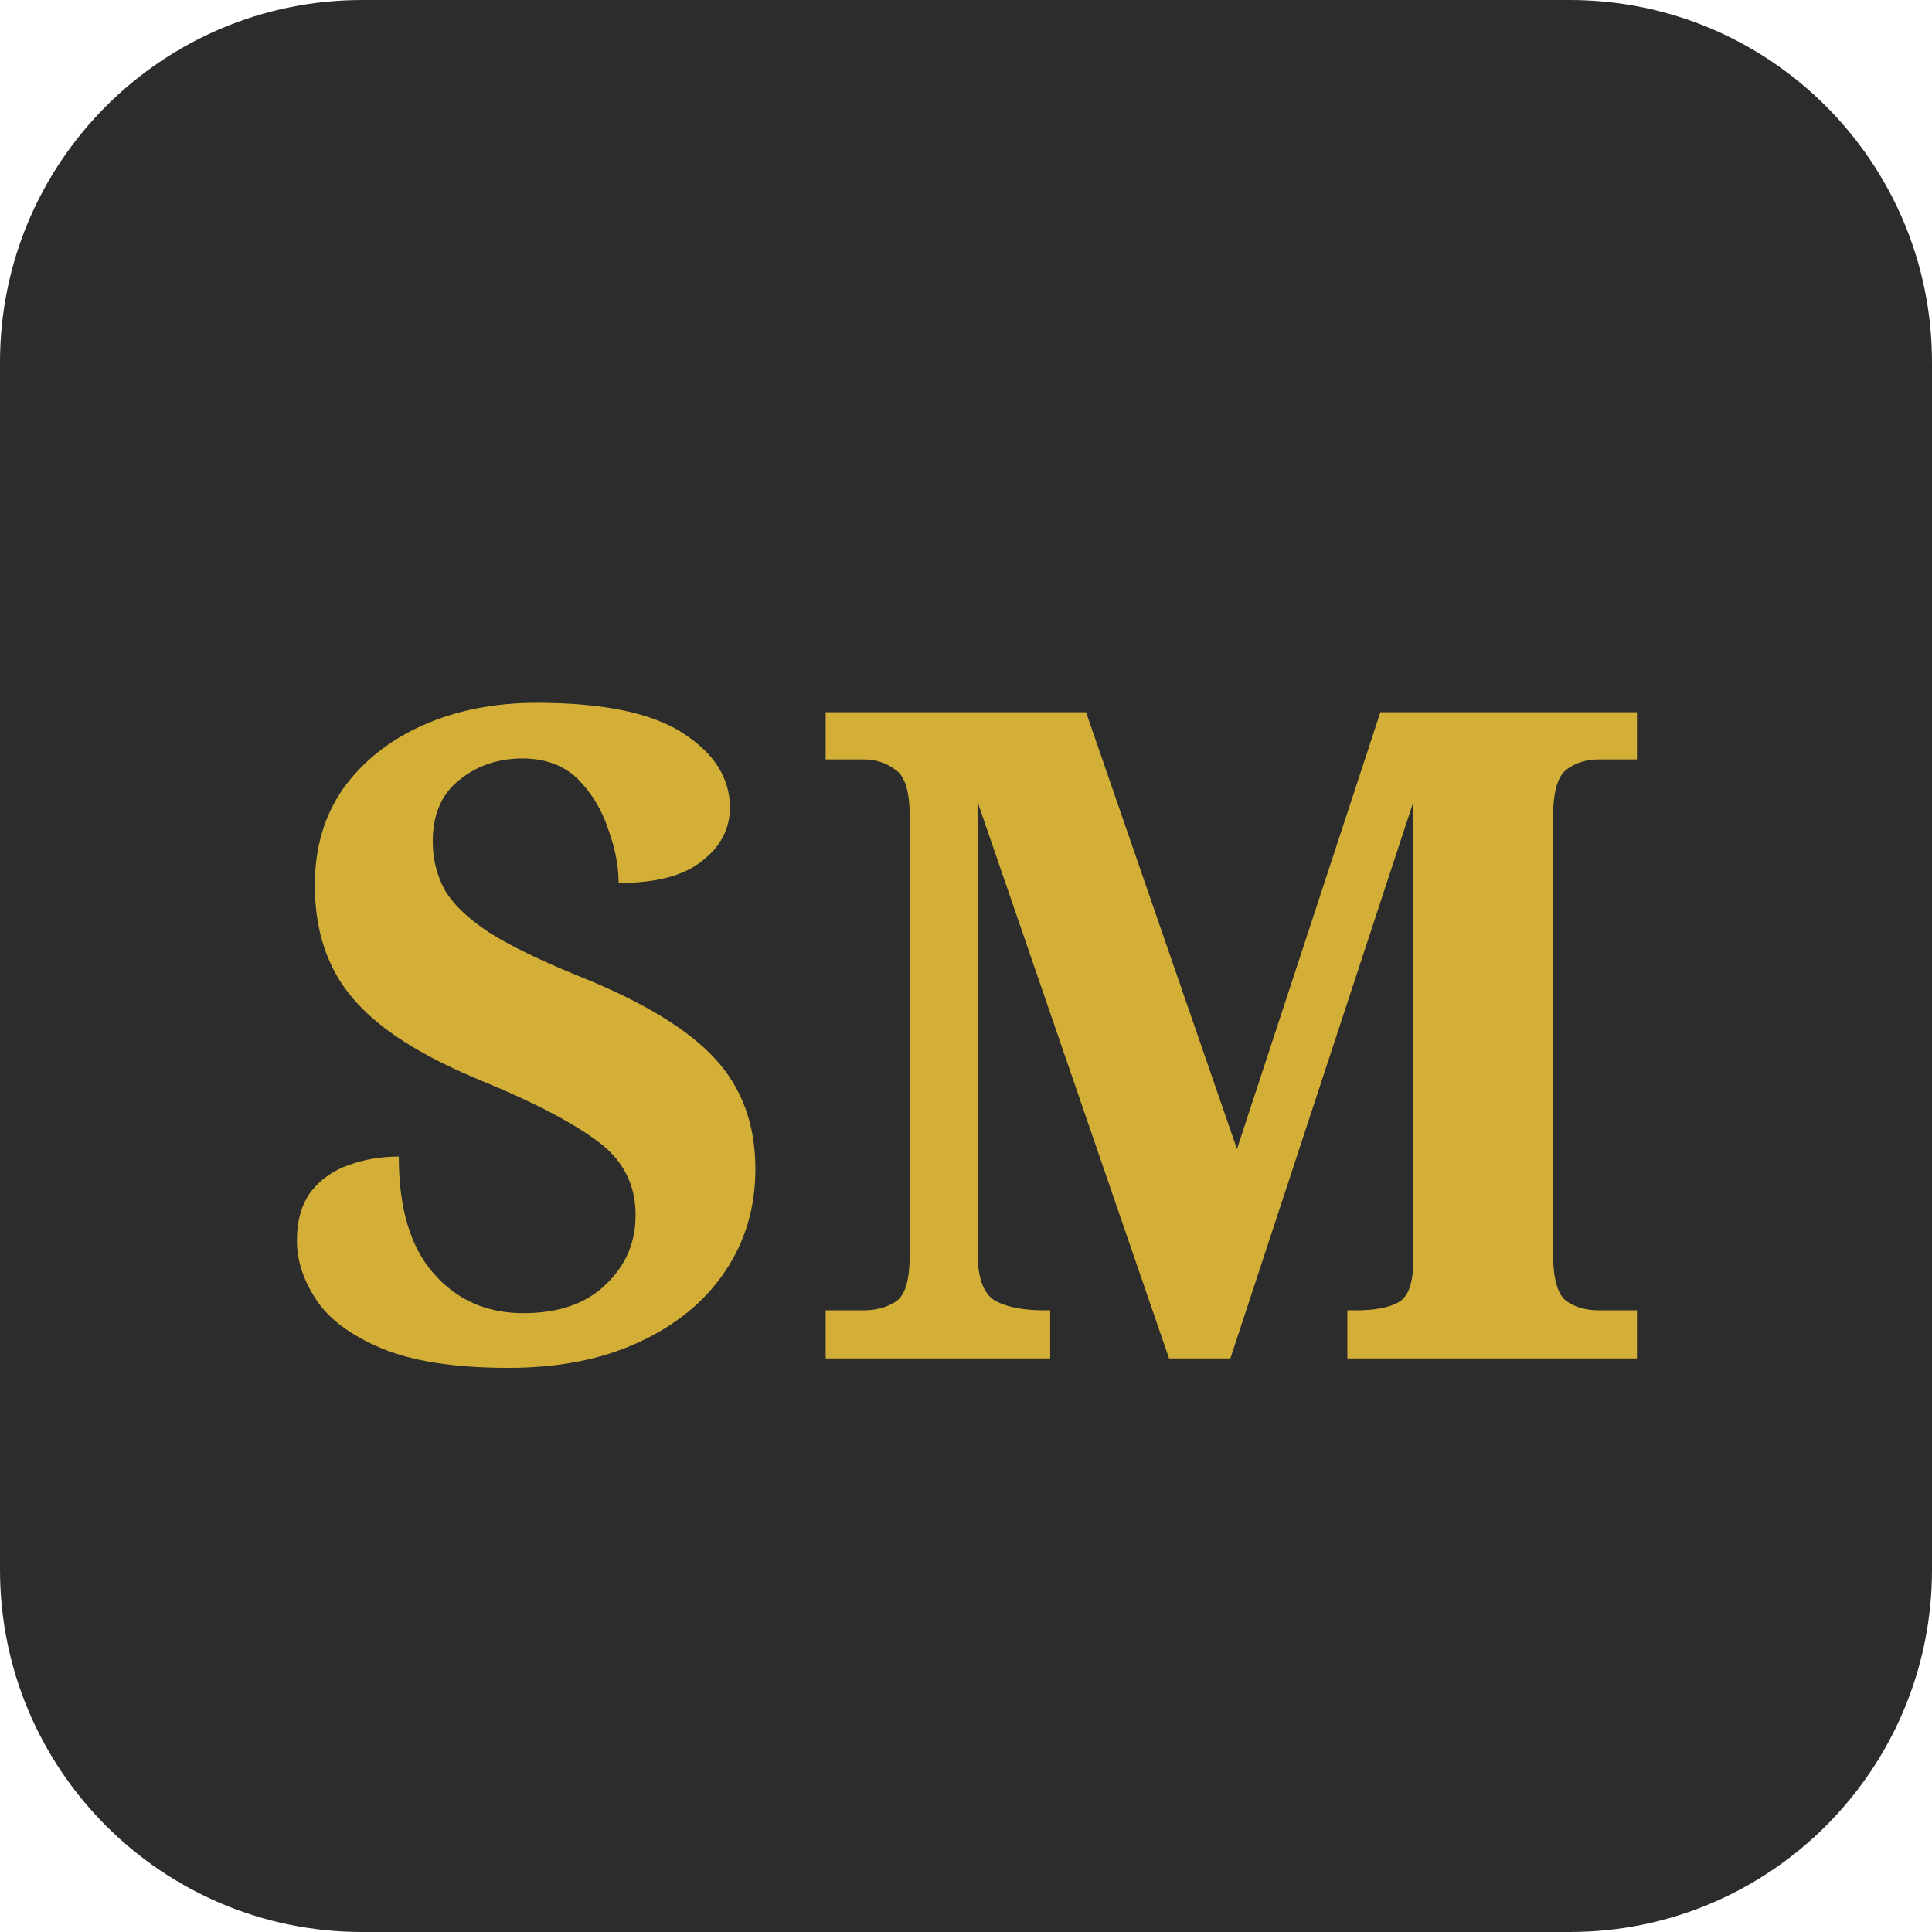
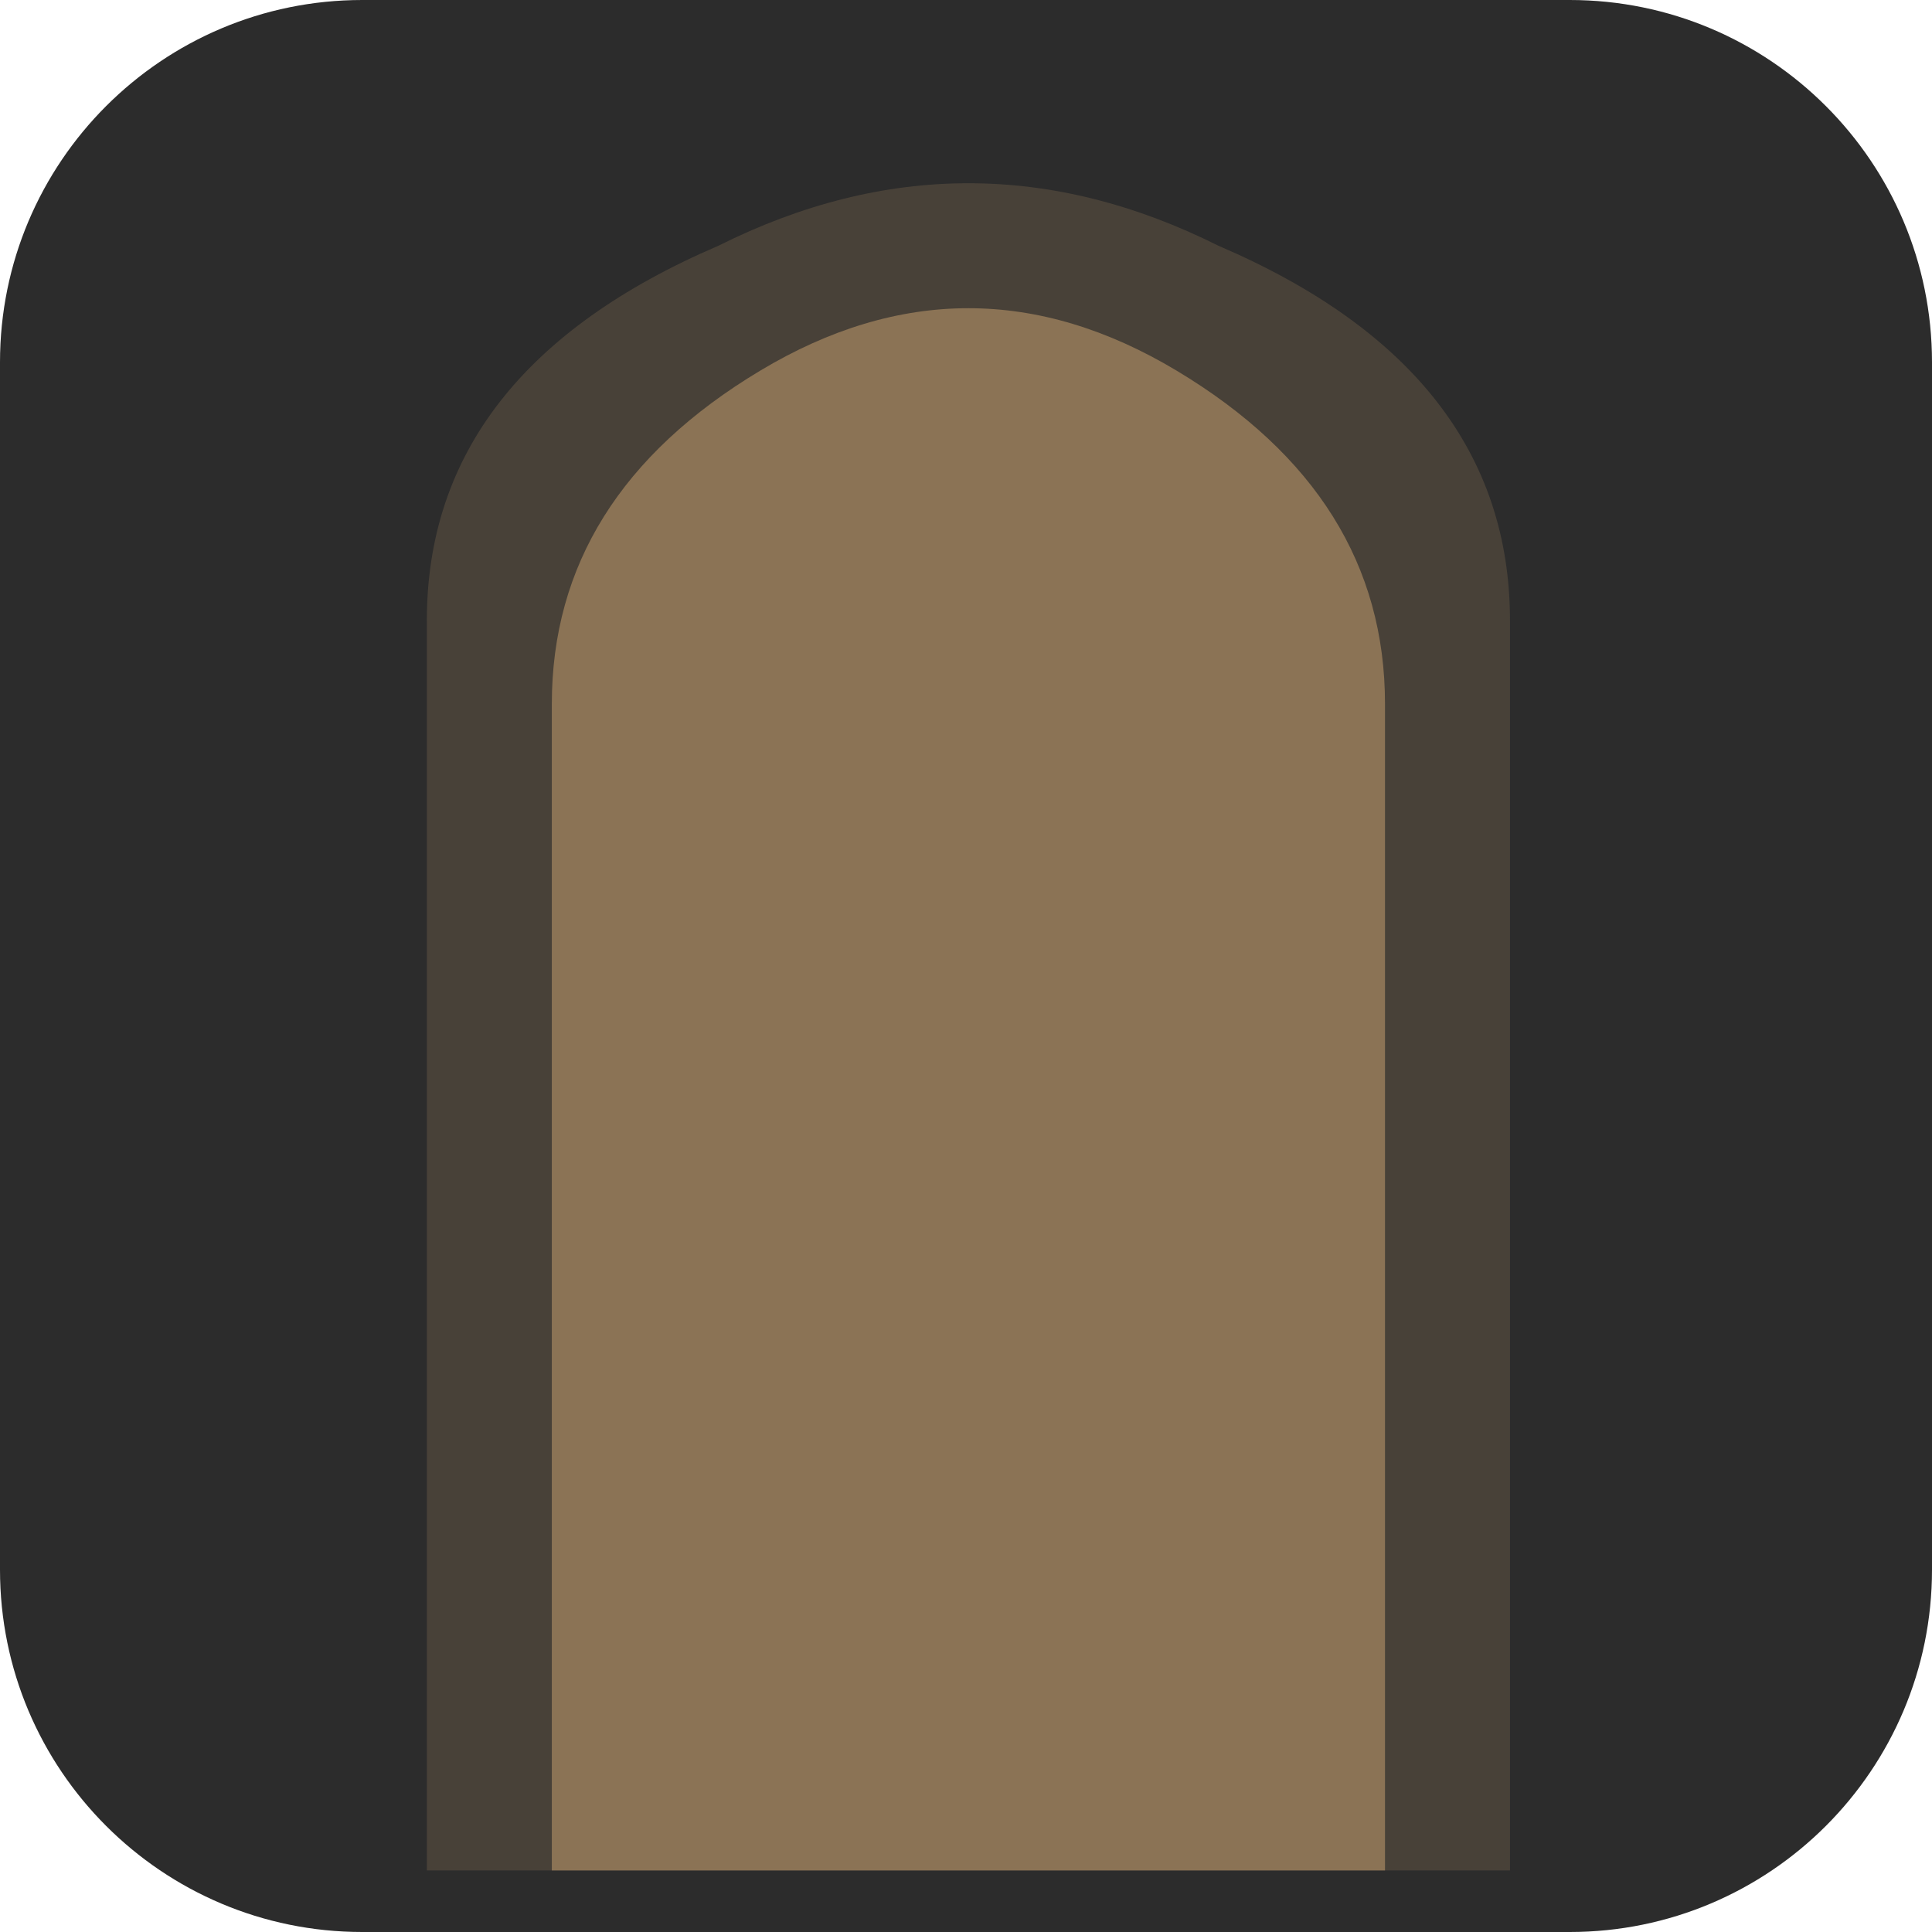
<svg xmlns="http://www.w3.org/2000/svg" viewBox="0 0 32 32">
  <rect width="32" height="32" rx="6" fill="#2C2C2C" />
-   <text x="16" y="22.5" text-anchor="middle" fill="#D4AF37" font-size="15" font-family="Georgia,serif" font-weight="bold">SM</text>
+   <g transform="translate(5 2) scale(0.69)">
+     <path d="M3 42 L3 12 Q3 6 10 3 Q16 0 22 3 Q29 6 29 12 L29 42 Z" fill="#8B7355" opacity="0.3" />
+     <path d="M6 42 L6 14 Q6 9 11 6 Q16 3 21 6 Q26 9 26 14 L26 42 Z" fill="#8B7355" />
+   </g>
</svg>
